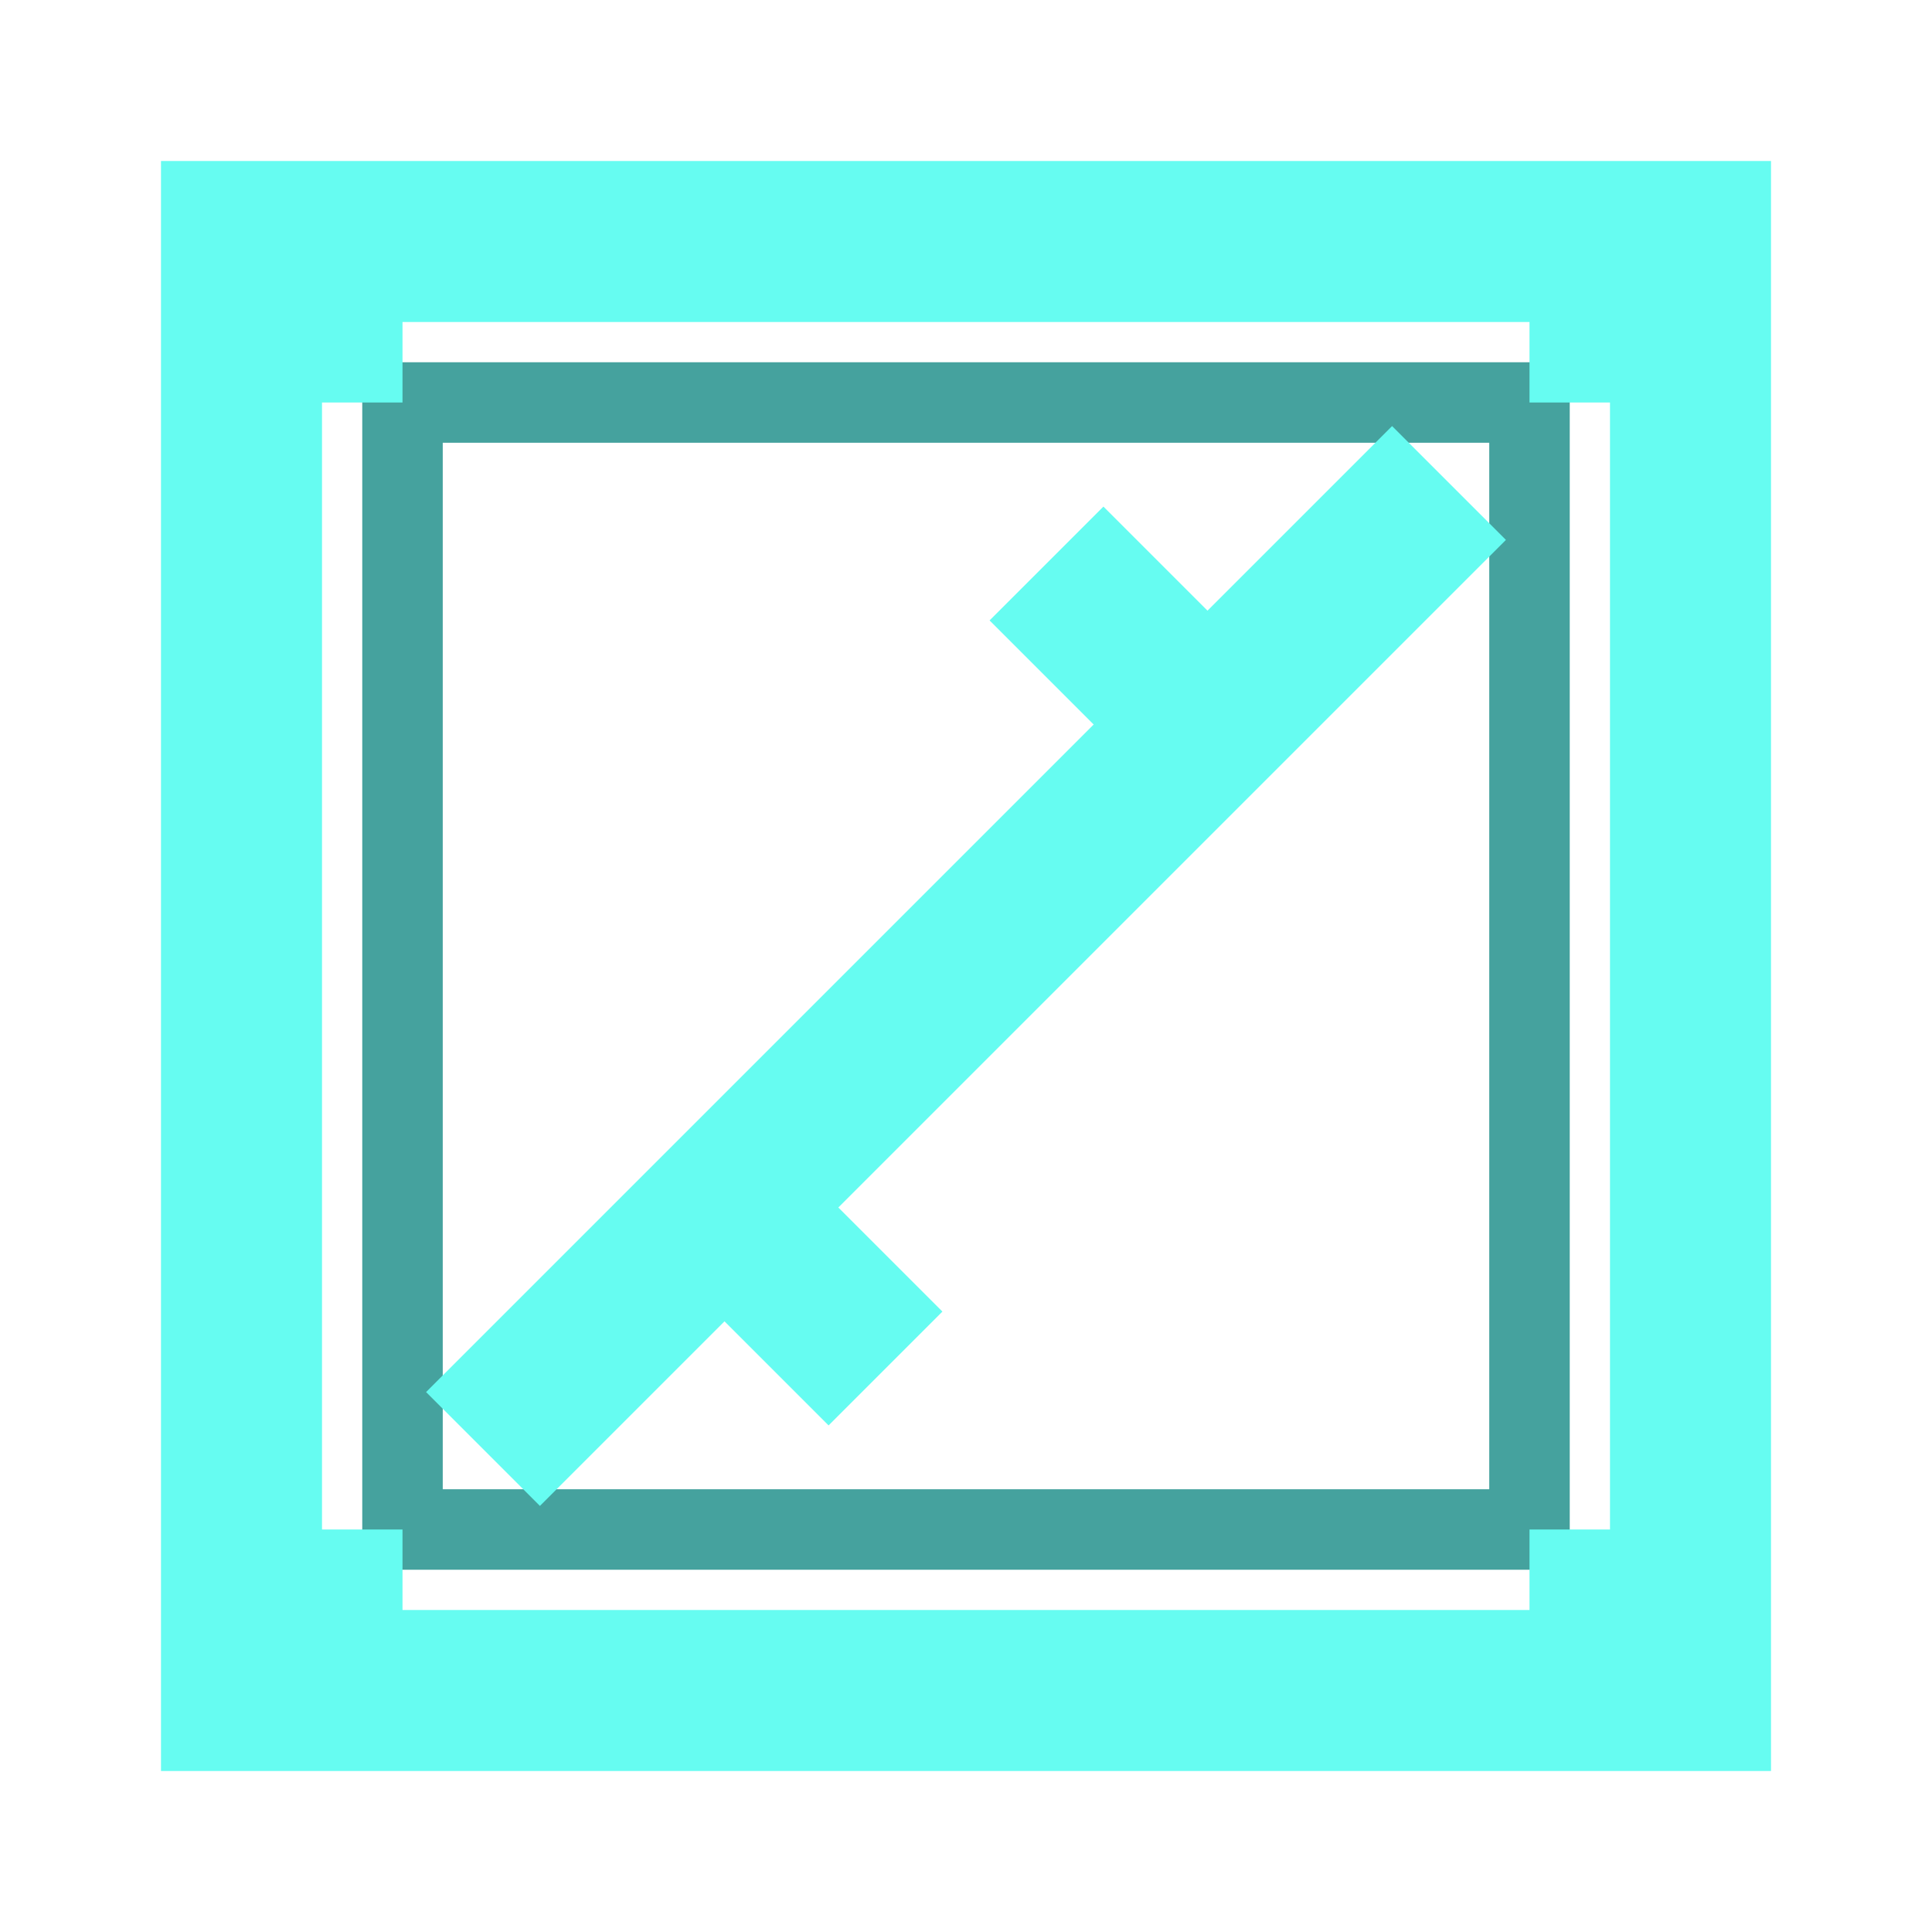
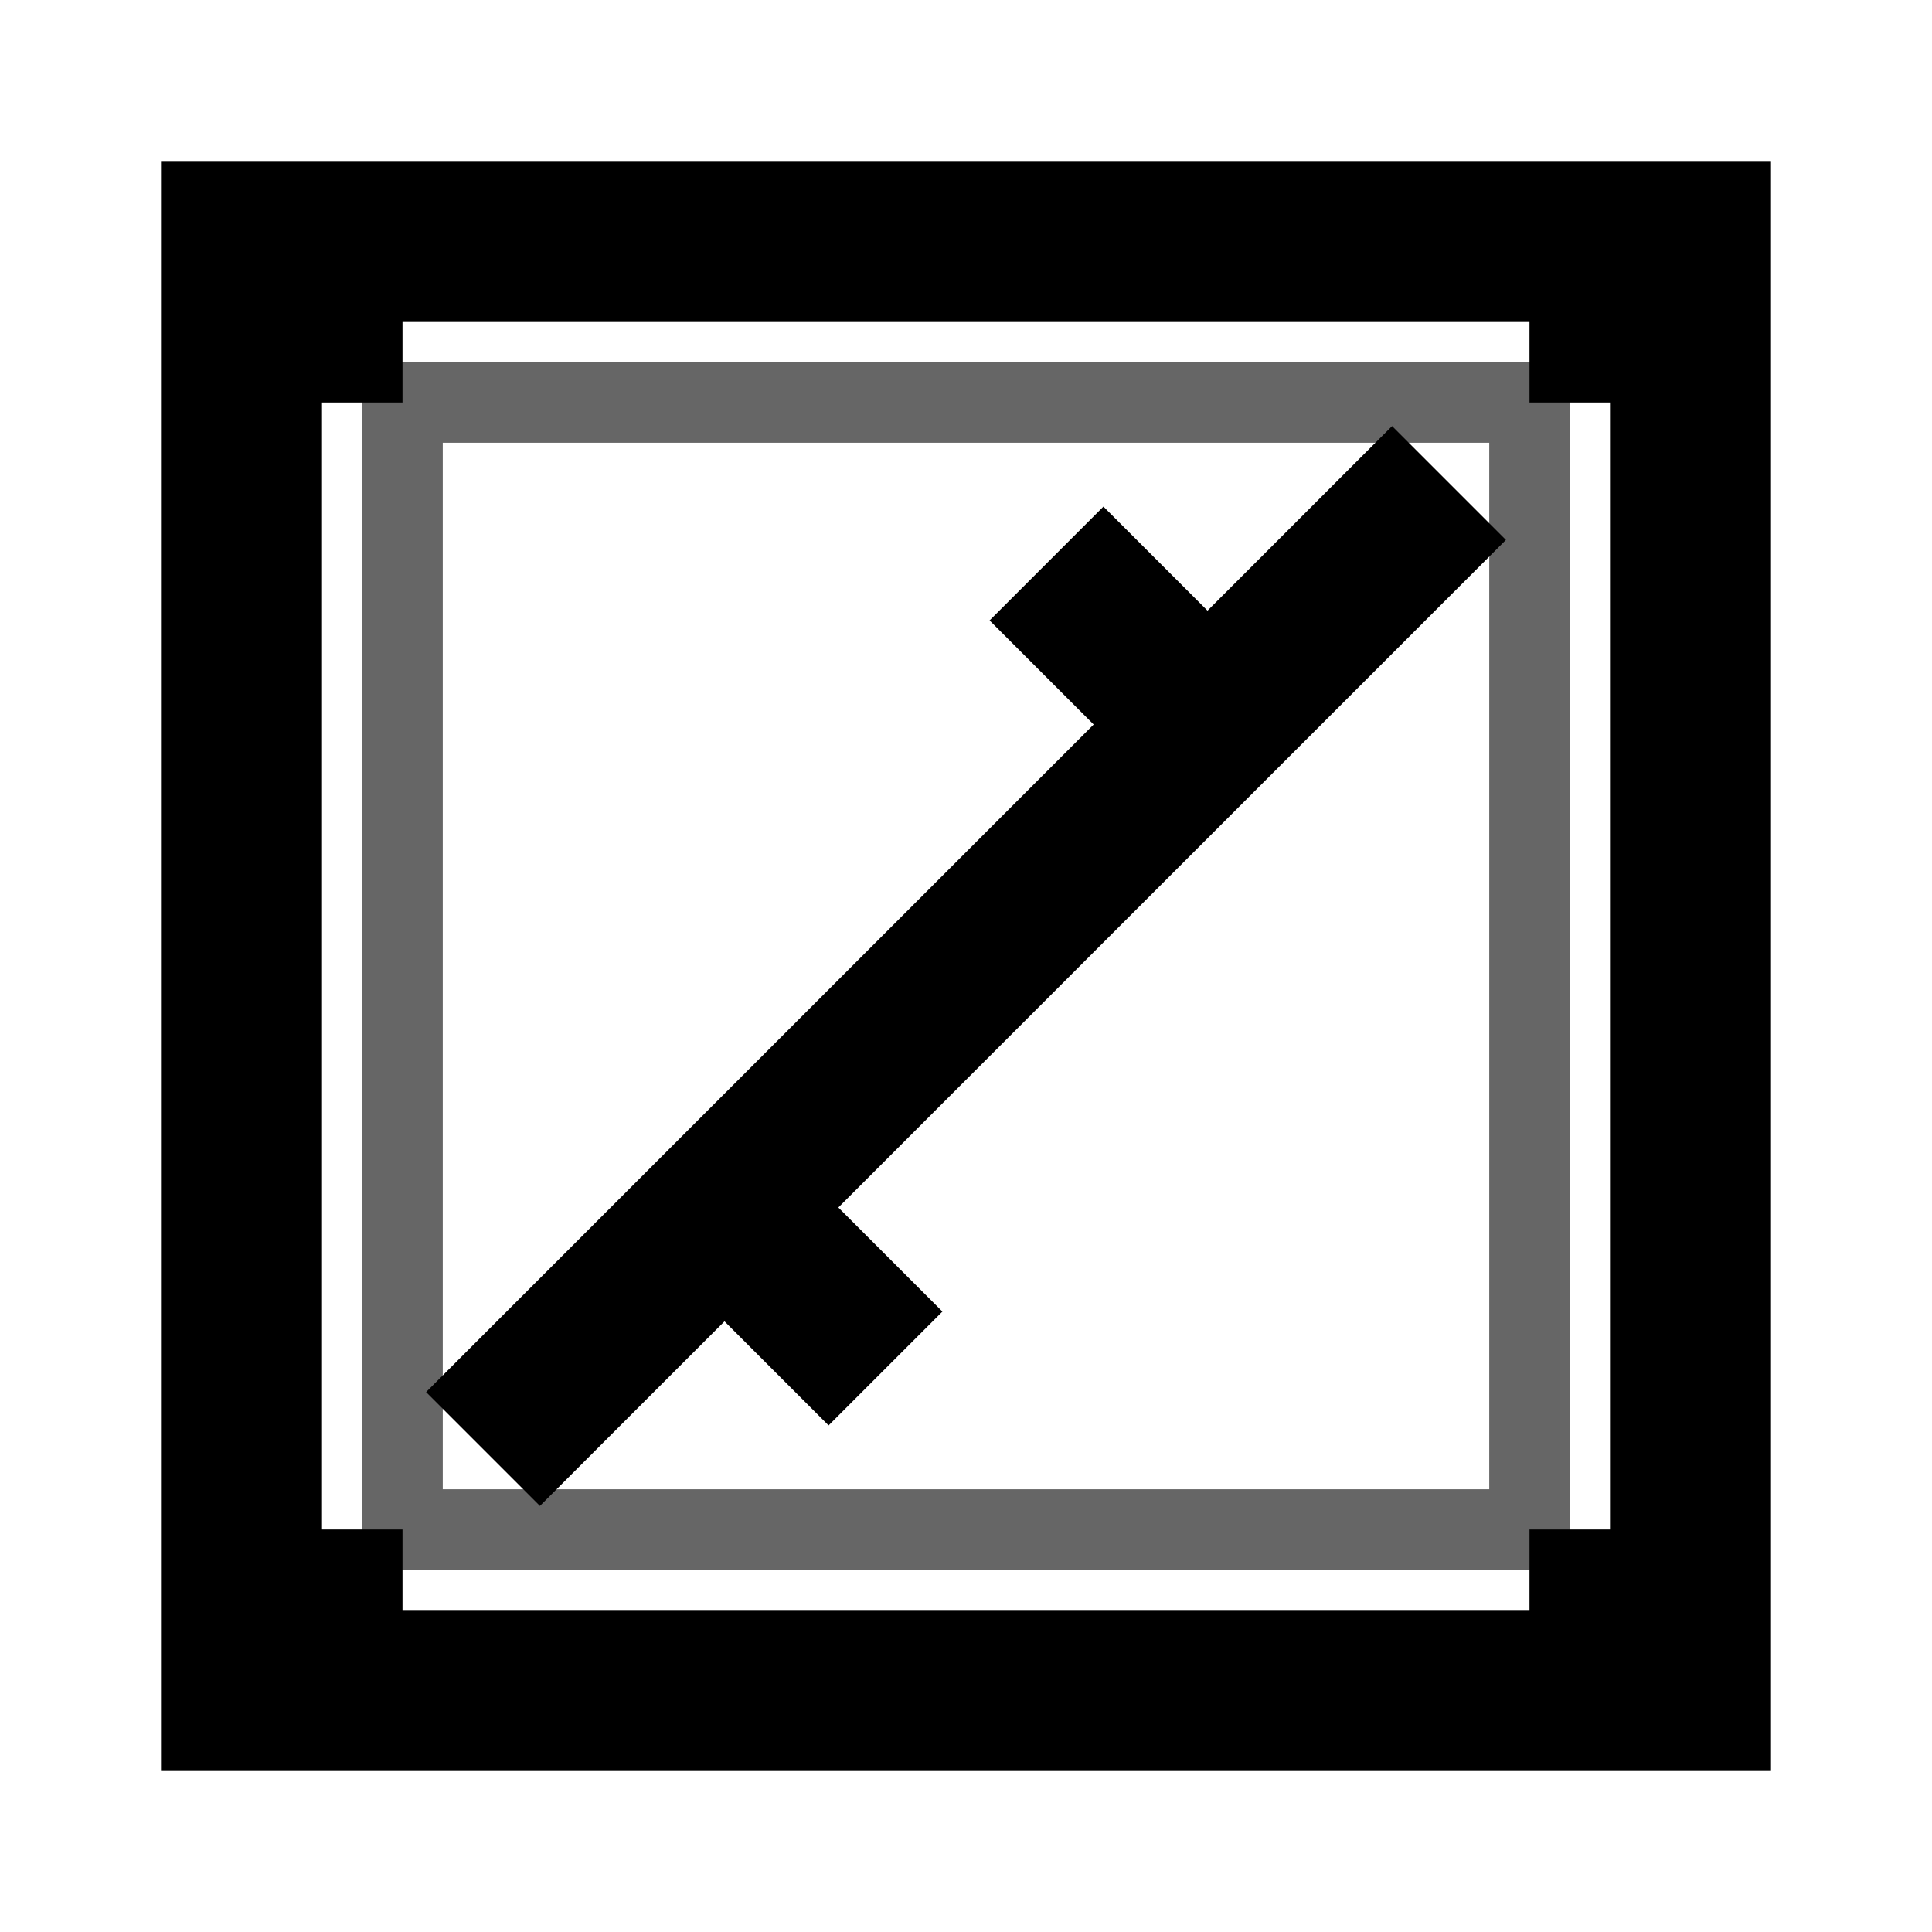
<svg xmlns="http://www.w3.org/2000/svg" viewBox="0 0 24 24" width="24" height="24">
-   <rect x="3" y="3" width="18" height="18" fill="none" stroke="#66fcf1" stroke-width="2" />
-   <rect x="5" y="5" width="14" height="14" fill="none" stroke="#45a29e" stroke-width="1" />
-   <line x1="6" y1="18" x2="18" y2="6" stroke="#66fcf1" stroke-width="2" />
-   <line x1="9" y1="15" x2="11" y2="17" stroke="#66fcf1" stroke-width="2" />
-   <line x1="13" y1="7" x2="15" y2="9" stroke="#66fcf1" stroke-width="2" />
-   <rect x="3" y="3" width="2" height="2" fill="#66fcf1" />
-   <rect x="19" y="3" width="2" height="2" fill="#66fcf1" />
-   <rect x="3" y="19" width="2" height="2" fill="#66fcf1" />
-   <rect x="19" y="19" width="2" height="2" fill="#66fcf1" />
+   <rect x="3" y="3" width="18" height="18" fill="none" stroke="currentColor" stroke-width="2" />
+   <rect x="5" y="5" width="14" height="14" fill="none" stroke="currentColor" stroke-width="1" opacity="0.6" />
+   <line x1="6" y1="18" x2="18" y2="6" stroke="currentColor" stroke-width="2" />
+   <line x1="9" y1="15" x2="11" y2="17" stroke="currentColor" stroke-width="2" />
+   <line x1="13" y1="7" x2="15" y2="9" stroke="currentColor" stroke-width="2" />
+   <rect x="3" y="3" width="2" height="2" fill="currentColor" />
+   <rect x="19" y="3" width="2" height="2" fill="currentColor" />
+   <rect x="3" y="19" width="2" height="2" fill="currentColor" />
+   <rect x="19" y="19" width="2" height="2" fill="currentColor" />
</svg>
